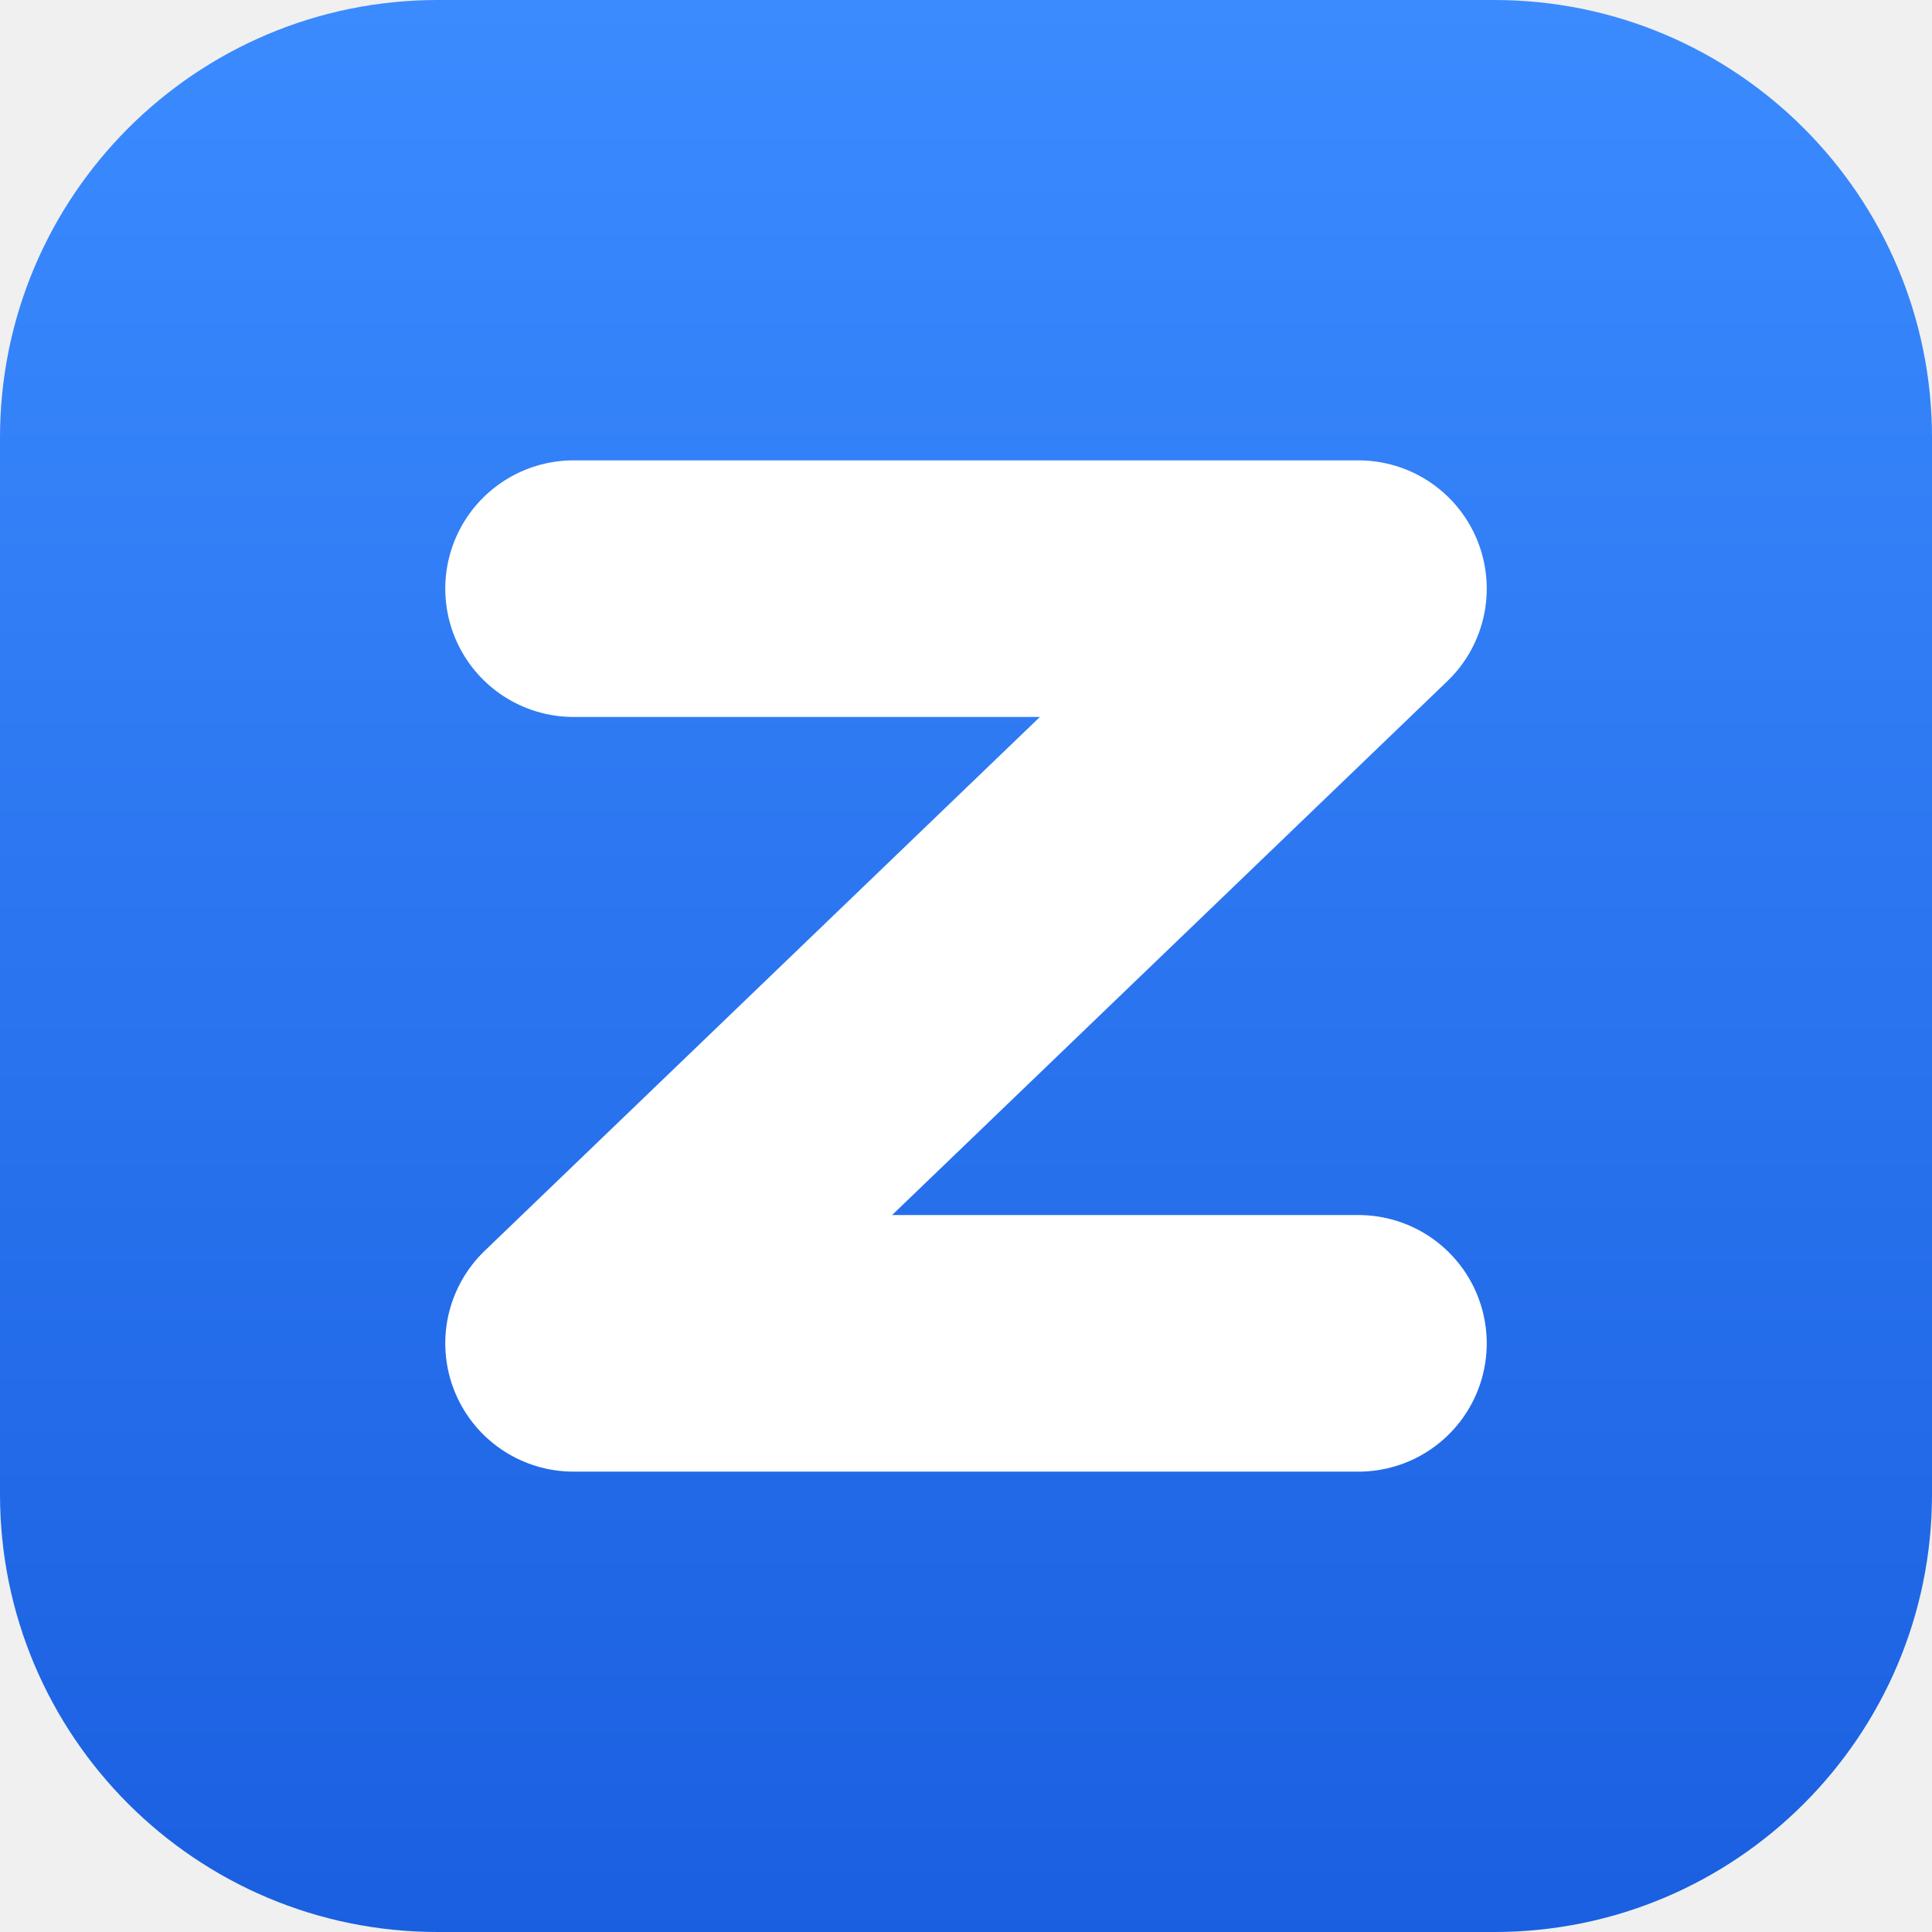
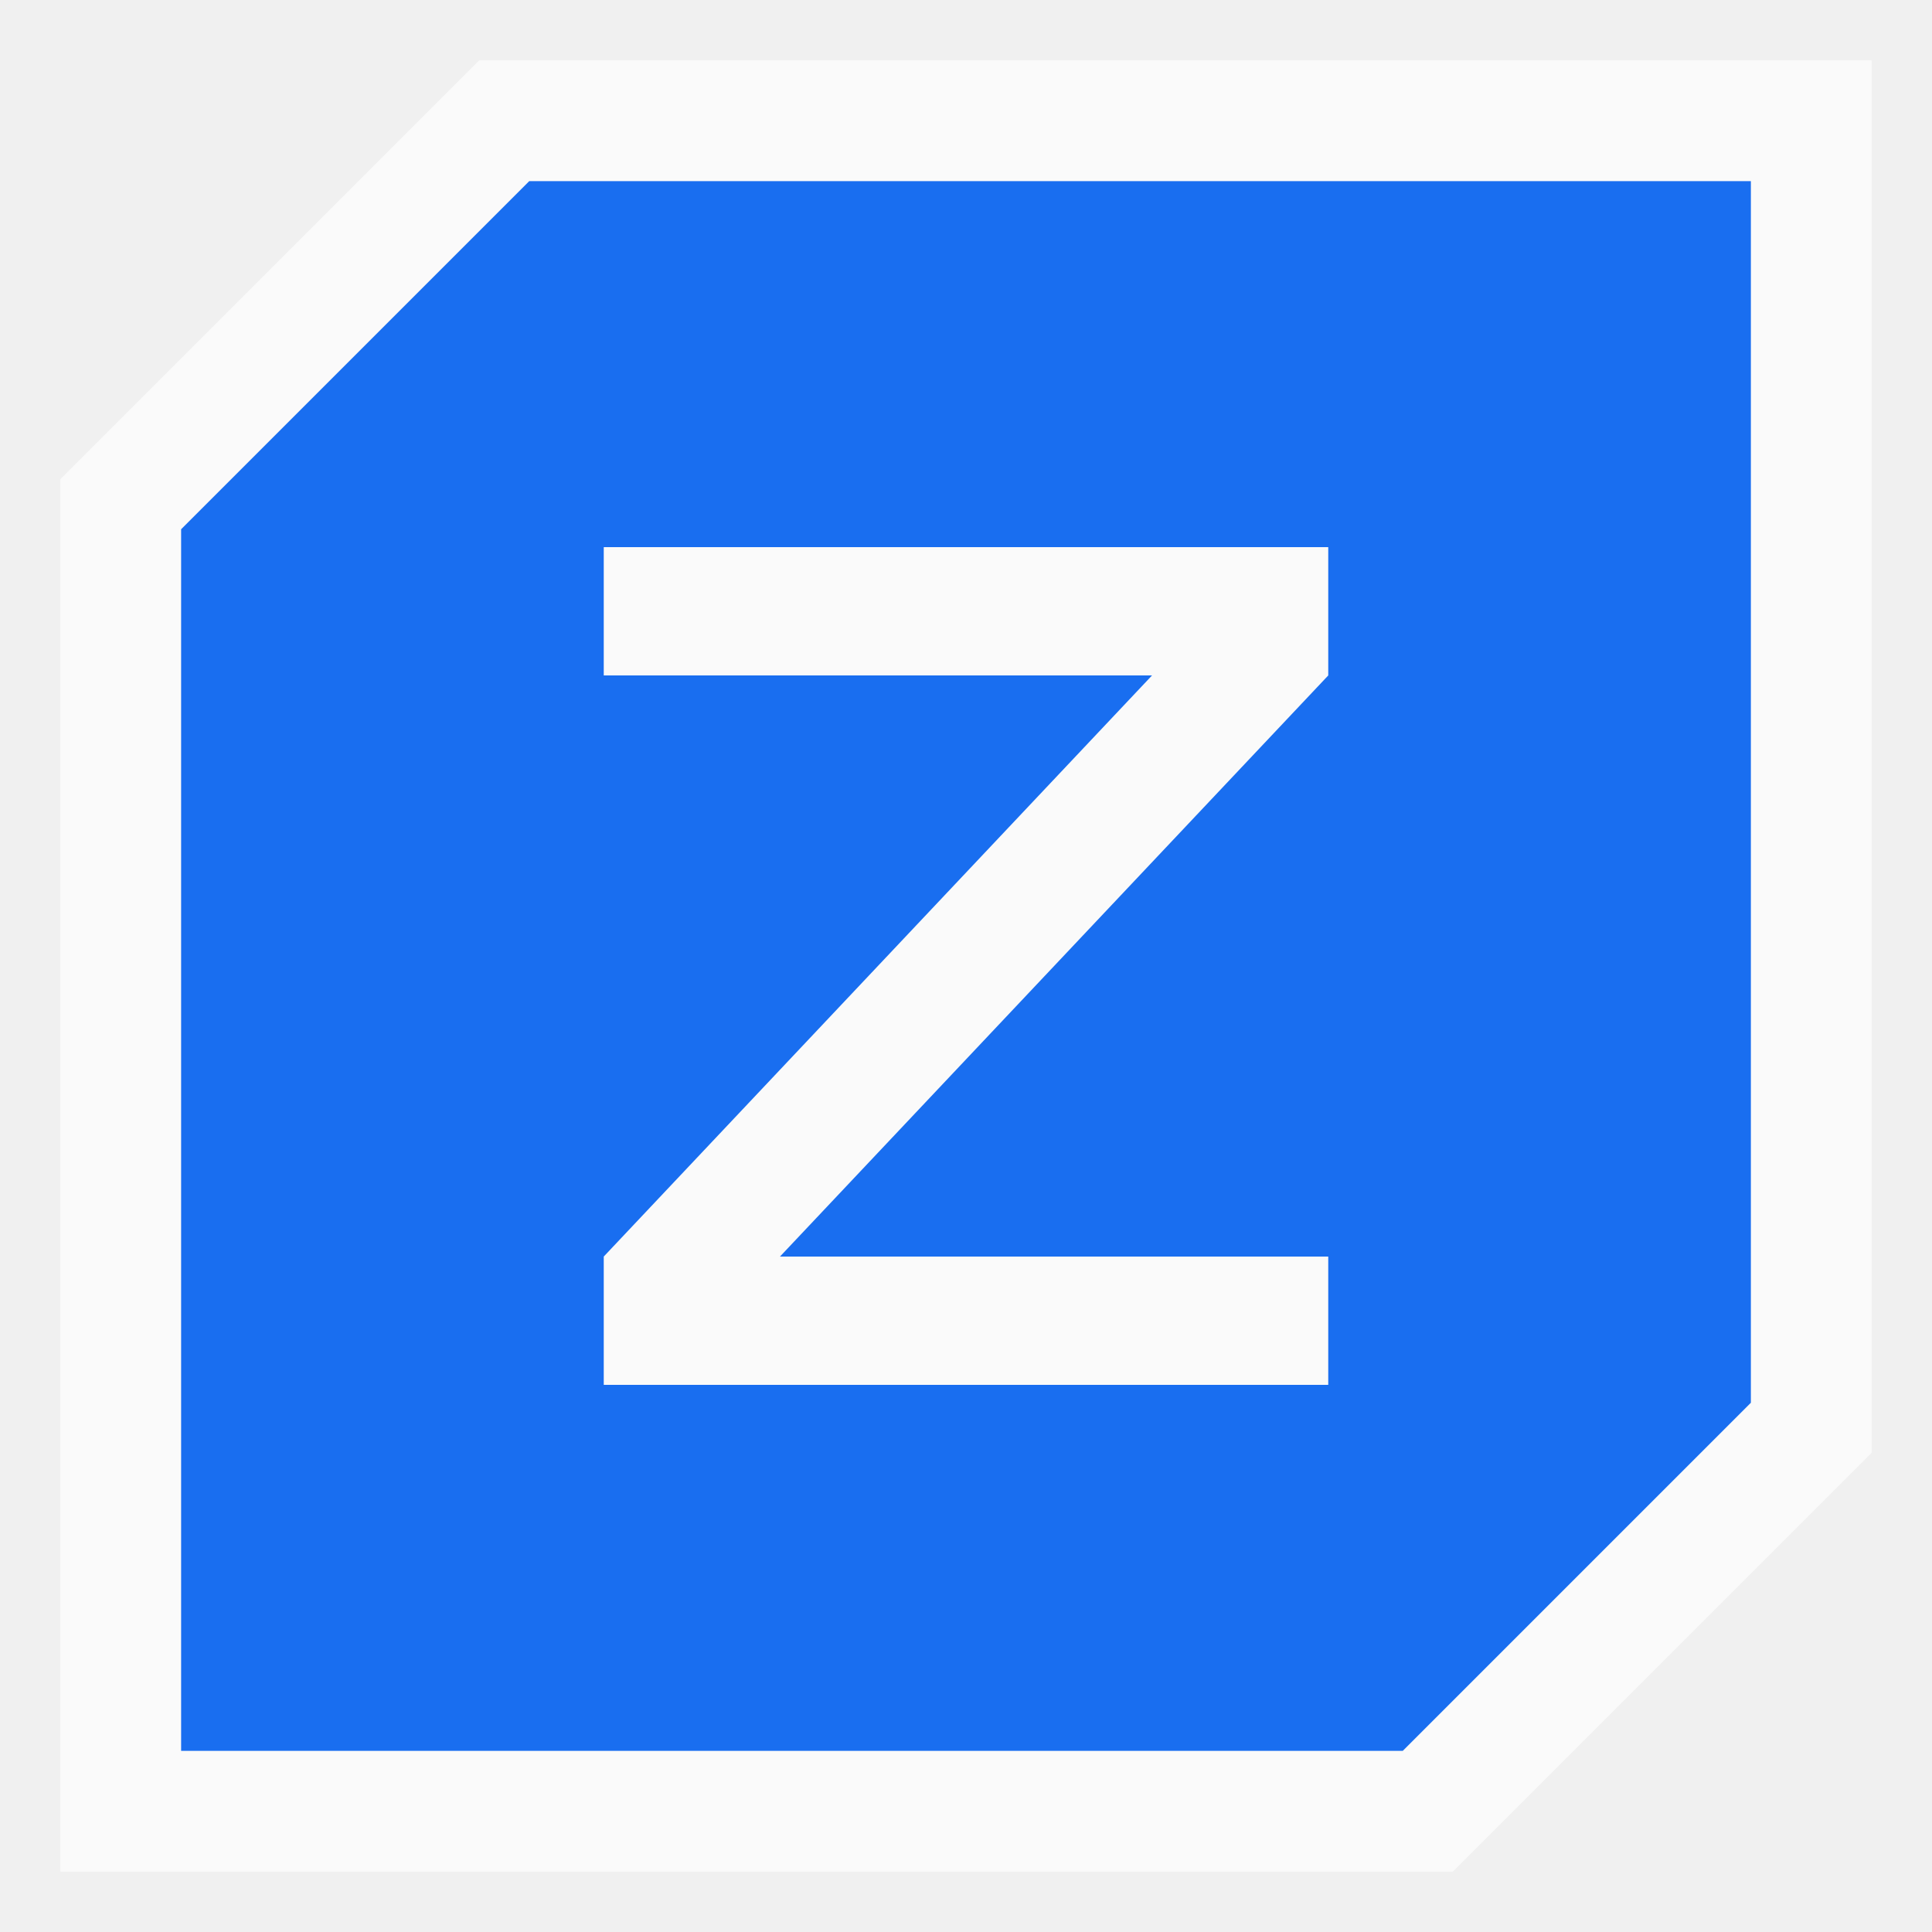
<svg xmlns="http://www.w3.org/2000/svg" viewBox="0 0 512 512" width="512" height="512">
-   <g transform="translate(0 0) scale(1.0)">
-     <defs>
-       <linearGradient id="g" x1="0" y1="0" x2="0" y2="1">
-         <stop offset="0" stop-color="#3B8BFF" />
-         <stop offset="1" stop-color="#1A5FE0" />
-       </linearGradient>
-     </defs>
-     <rect width="512" height="512" rx="116" fill="url(#g)" />
-     <path d="M152 156 H360 L152 356 H360" fill="none" stroke="#fff" stroke-width="68" stroke-linecap="round" stroke-linejoin="round" />
-   </g>
+   <path d="M127 16H496V385L385 496H16V127Z" fill="#FAFAFA" />
+   <path d="M140.255 48H464V371.745L371.745 464H48V140.255Z" fill="#196EF0" />
+   <path d="M160 145 L352 145 L352 179 L206.7 333 L352 333 L352 367 L160 367 L160 333 L305.3 179 L160 179Z" fill="#FAFAFA" />
</svg>
